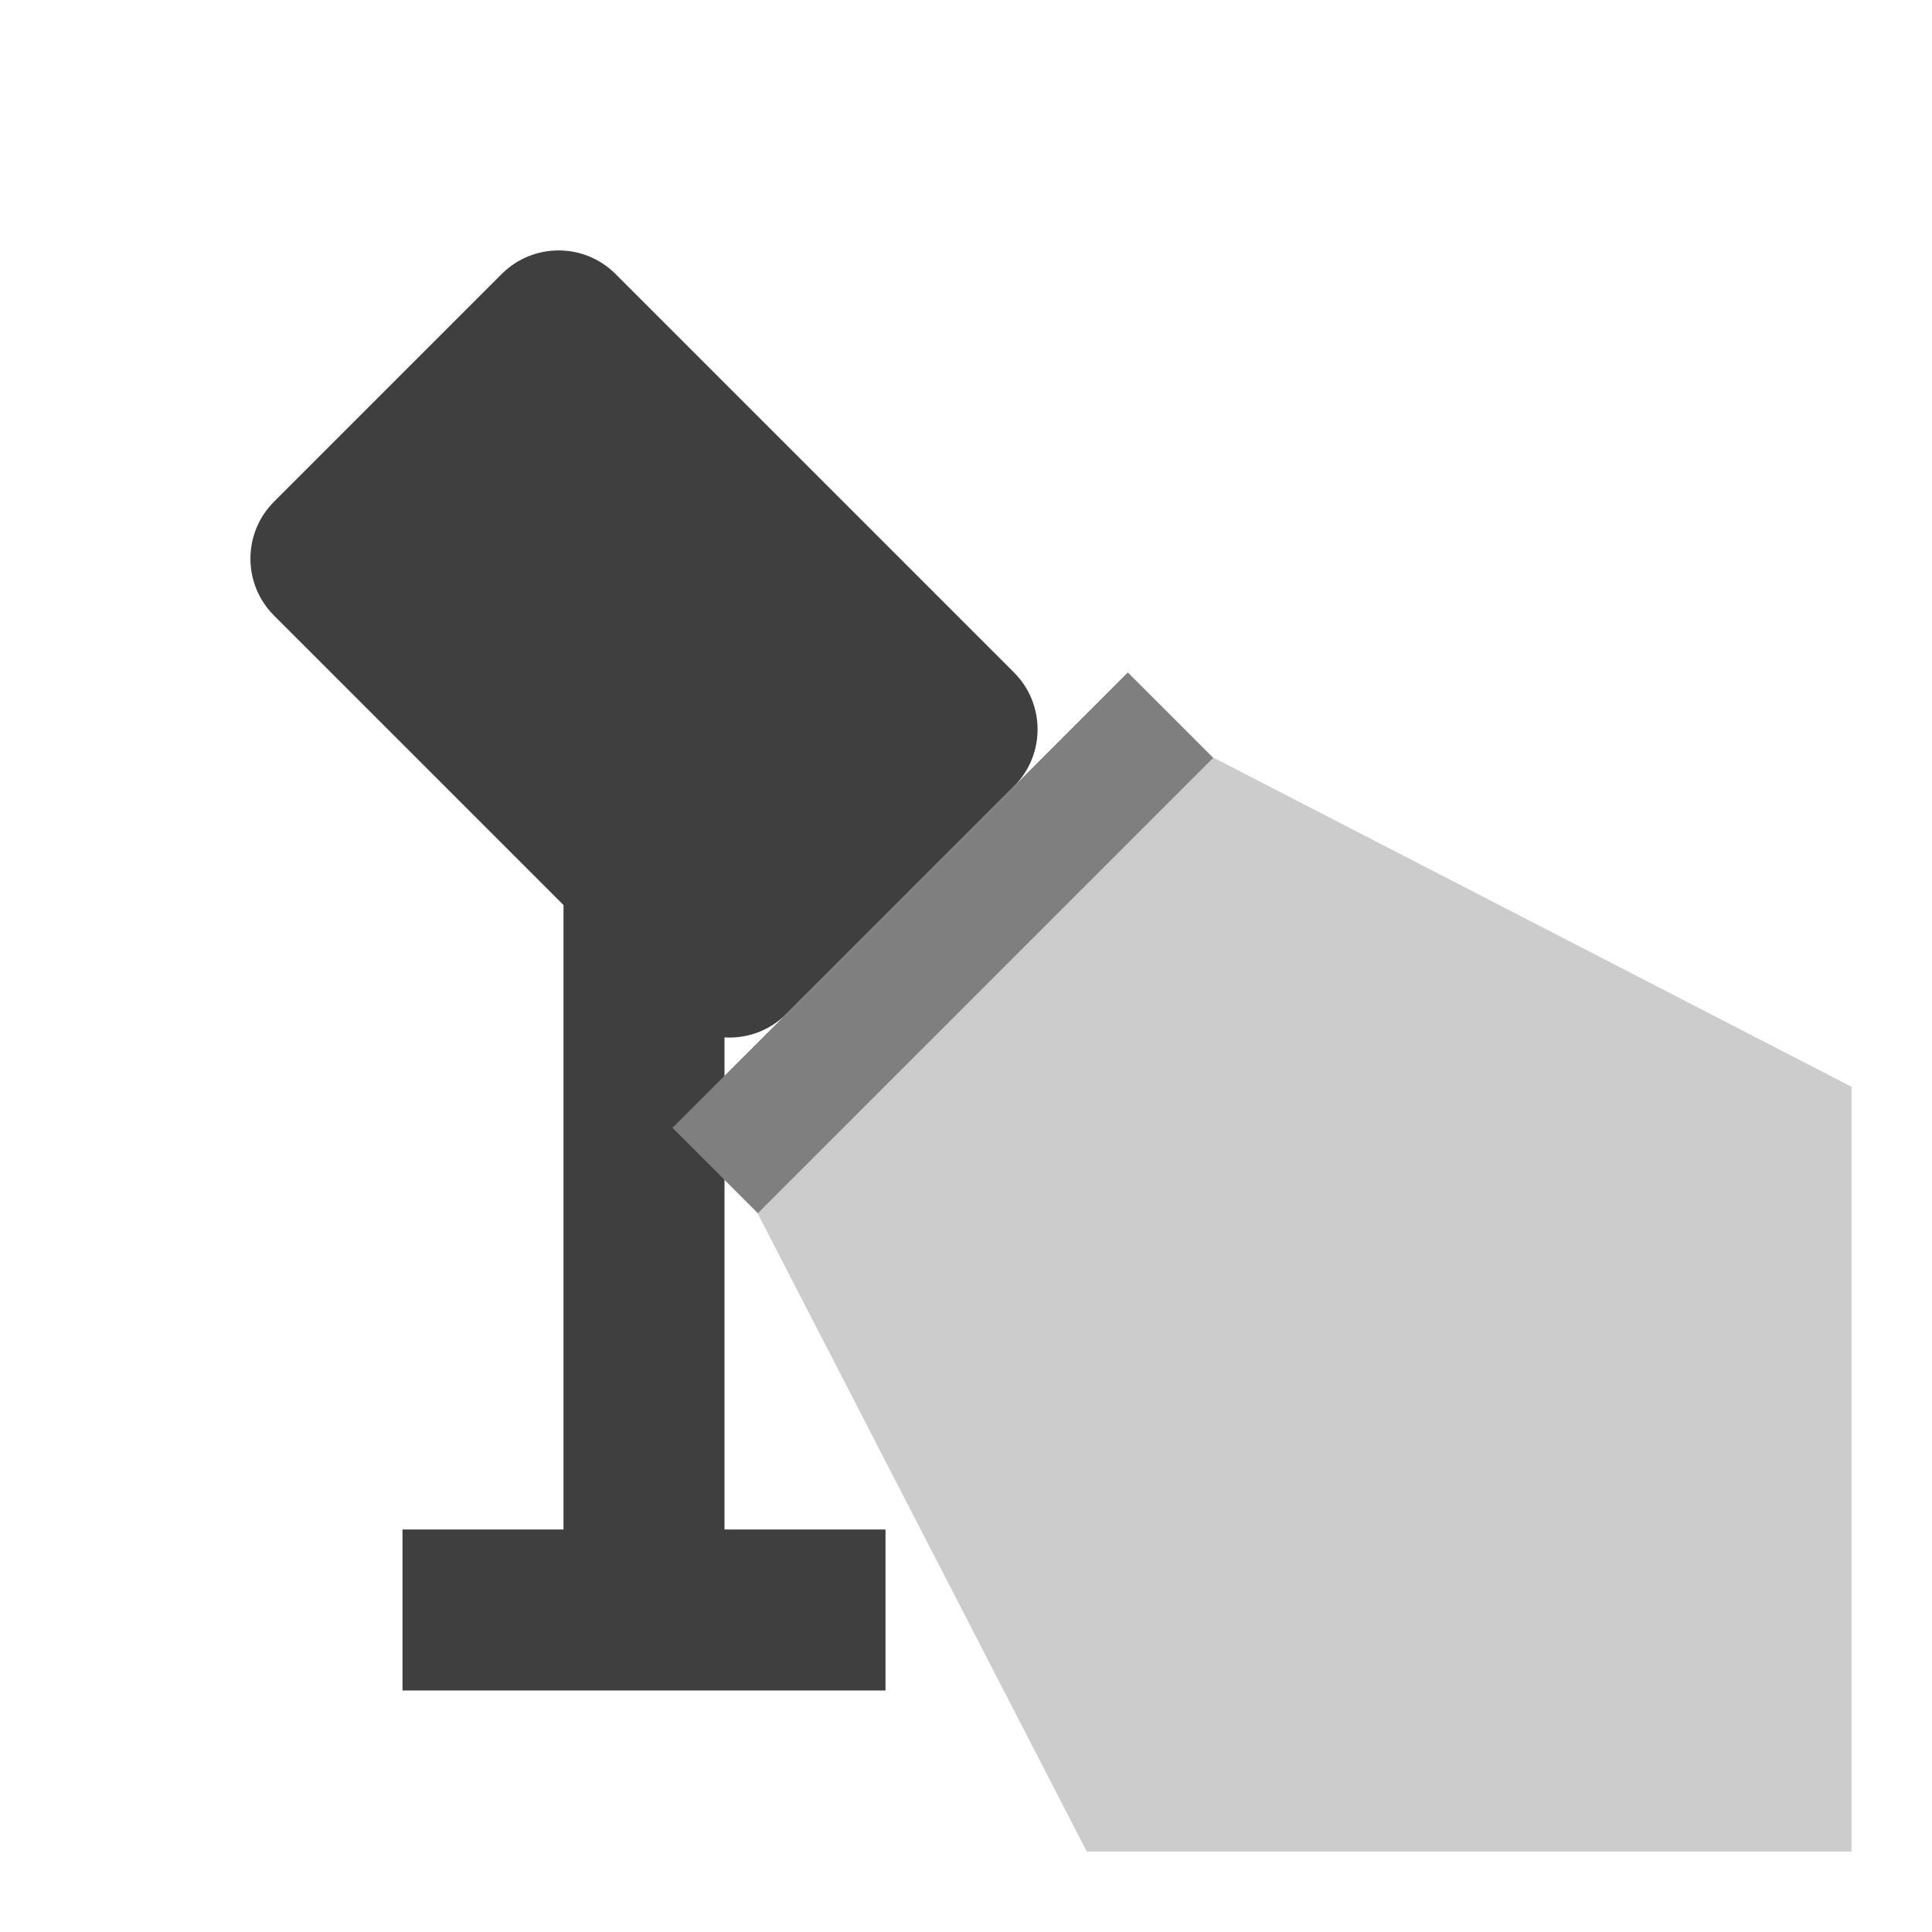
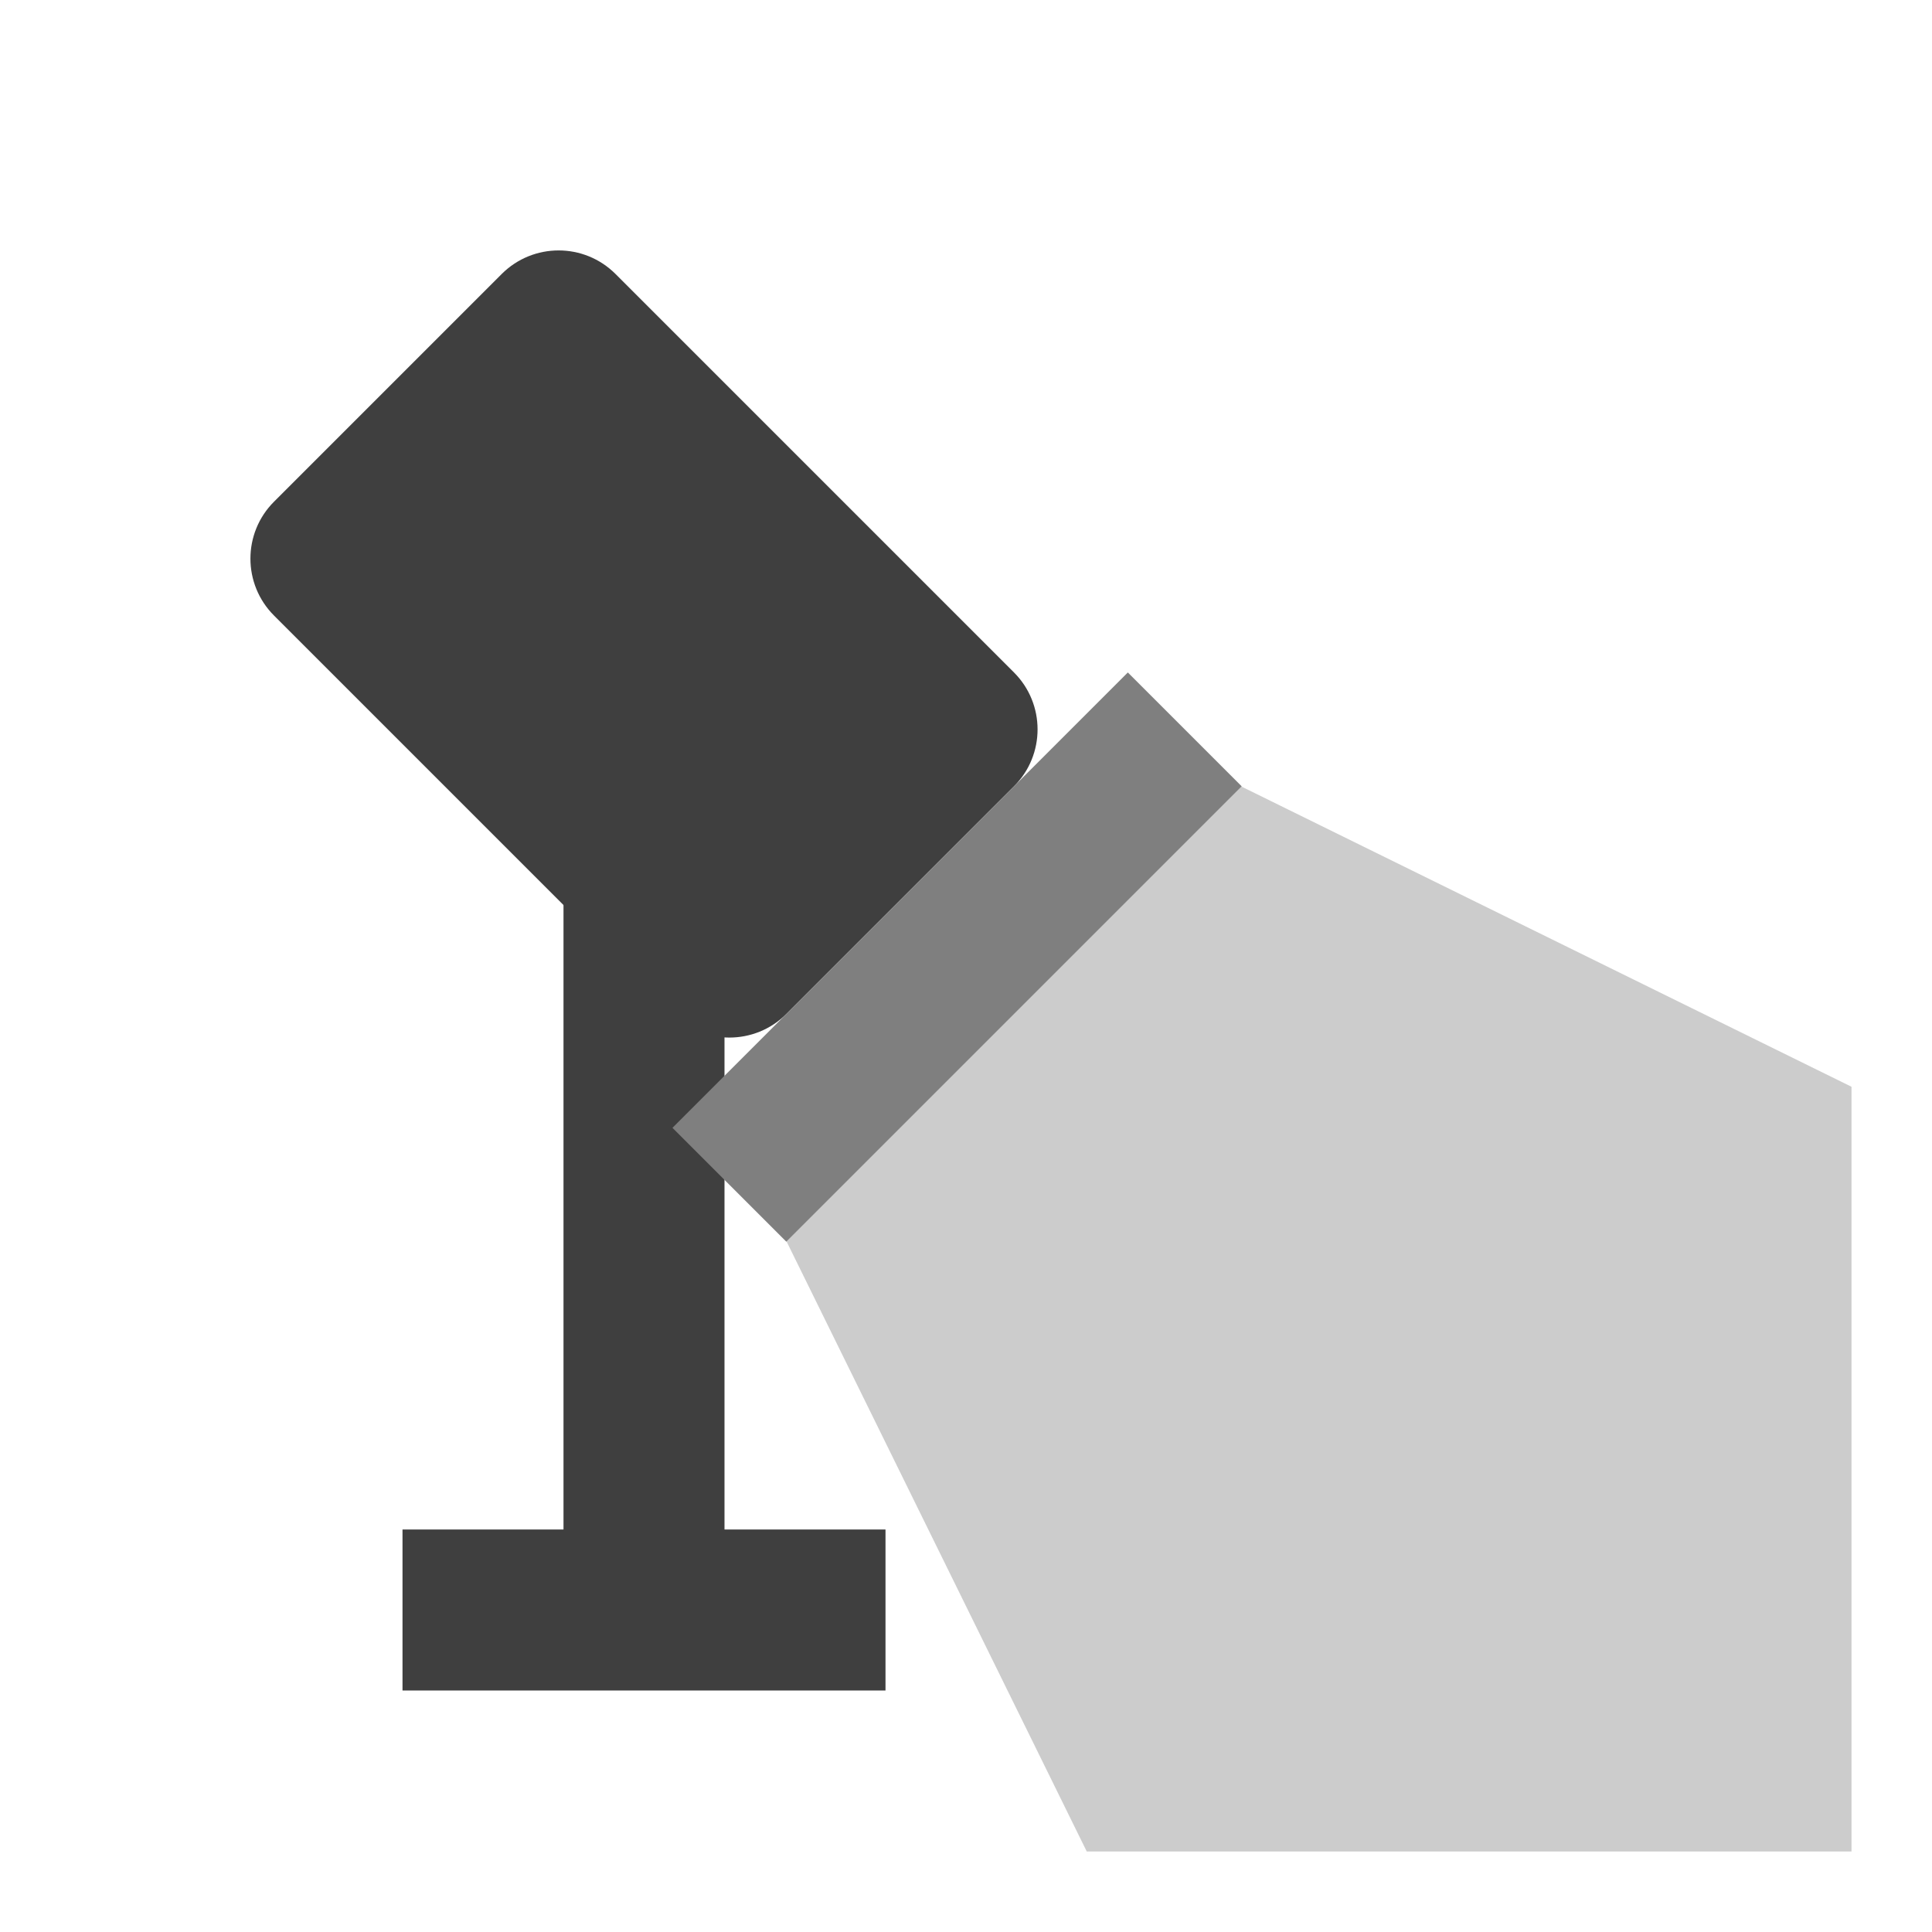
<svg xmlns="http://www.w3.org/2000/svg" version="1.1" width="24" height="24" viewBox="0 0 24 24">
-   <path style="fill:#7f7f7f;fill-opacity:0.4;stroke:none" d="M 15.07,9.41 23,13.5 23,23 13.5,23 9.41,15.07 Z" />
+   <path style="fill:#7f7f7f;fill-opacity:0.4;stroke:none" d="M 15.42,9.77 23,13.5 23,23 13.5,23 9.77,15.42 Z" />
  <path style="fill:#3f3f3f;fill-opacity:1;stroke:none" d="M 7,9 H 9 V 19 H 11 V 21 H 5 V 19 H 7 Z" />
  <g transform="rotate(45 8 8)">
    <rect style="fill:#3f3f3f;fill-opacity:1;stroke:none" x="3.5" y="5" width="9" height="6" rx="1" />
-     <rect style="fill:#7f7f7f;fill-opacity:1;stroke:none" x="12.5" y="4" width="1.5" height="8" />
+     <rect style="fill:#7f7f7f;fill-opacity:1;stroke:none" x="12.5" y="4" width="2" height="8" />
  </g>
</svg>
